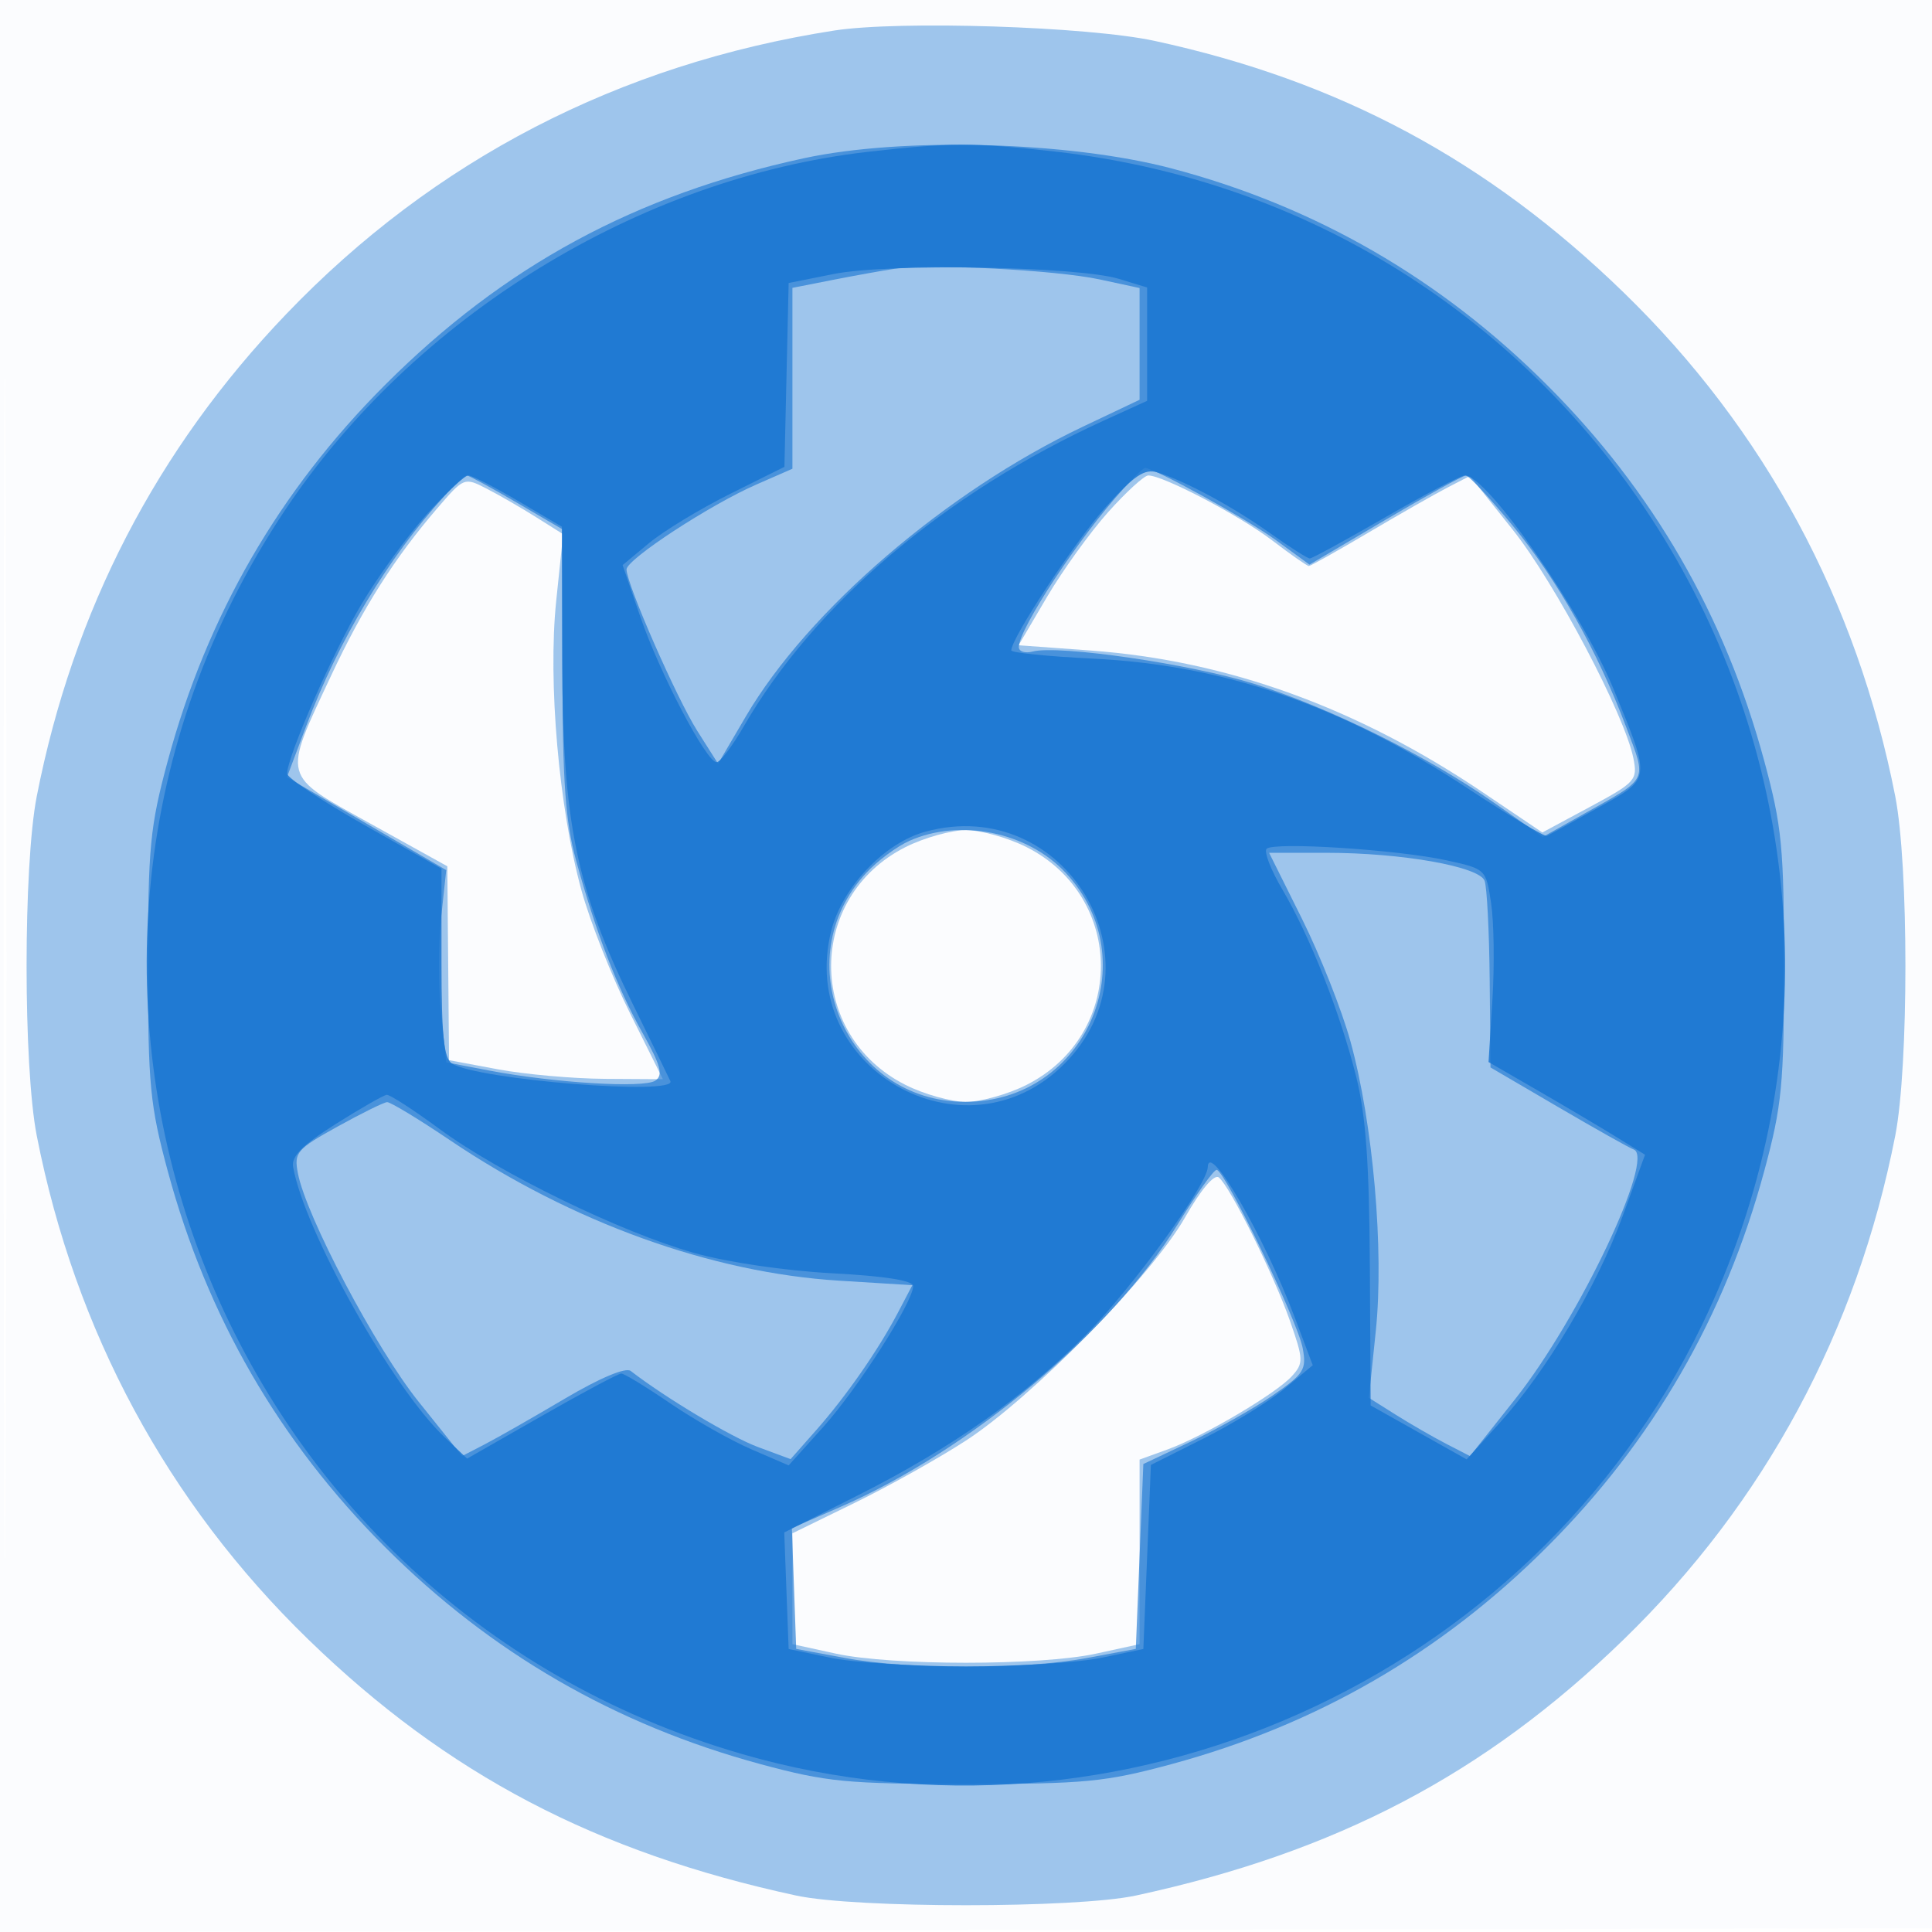
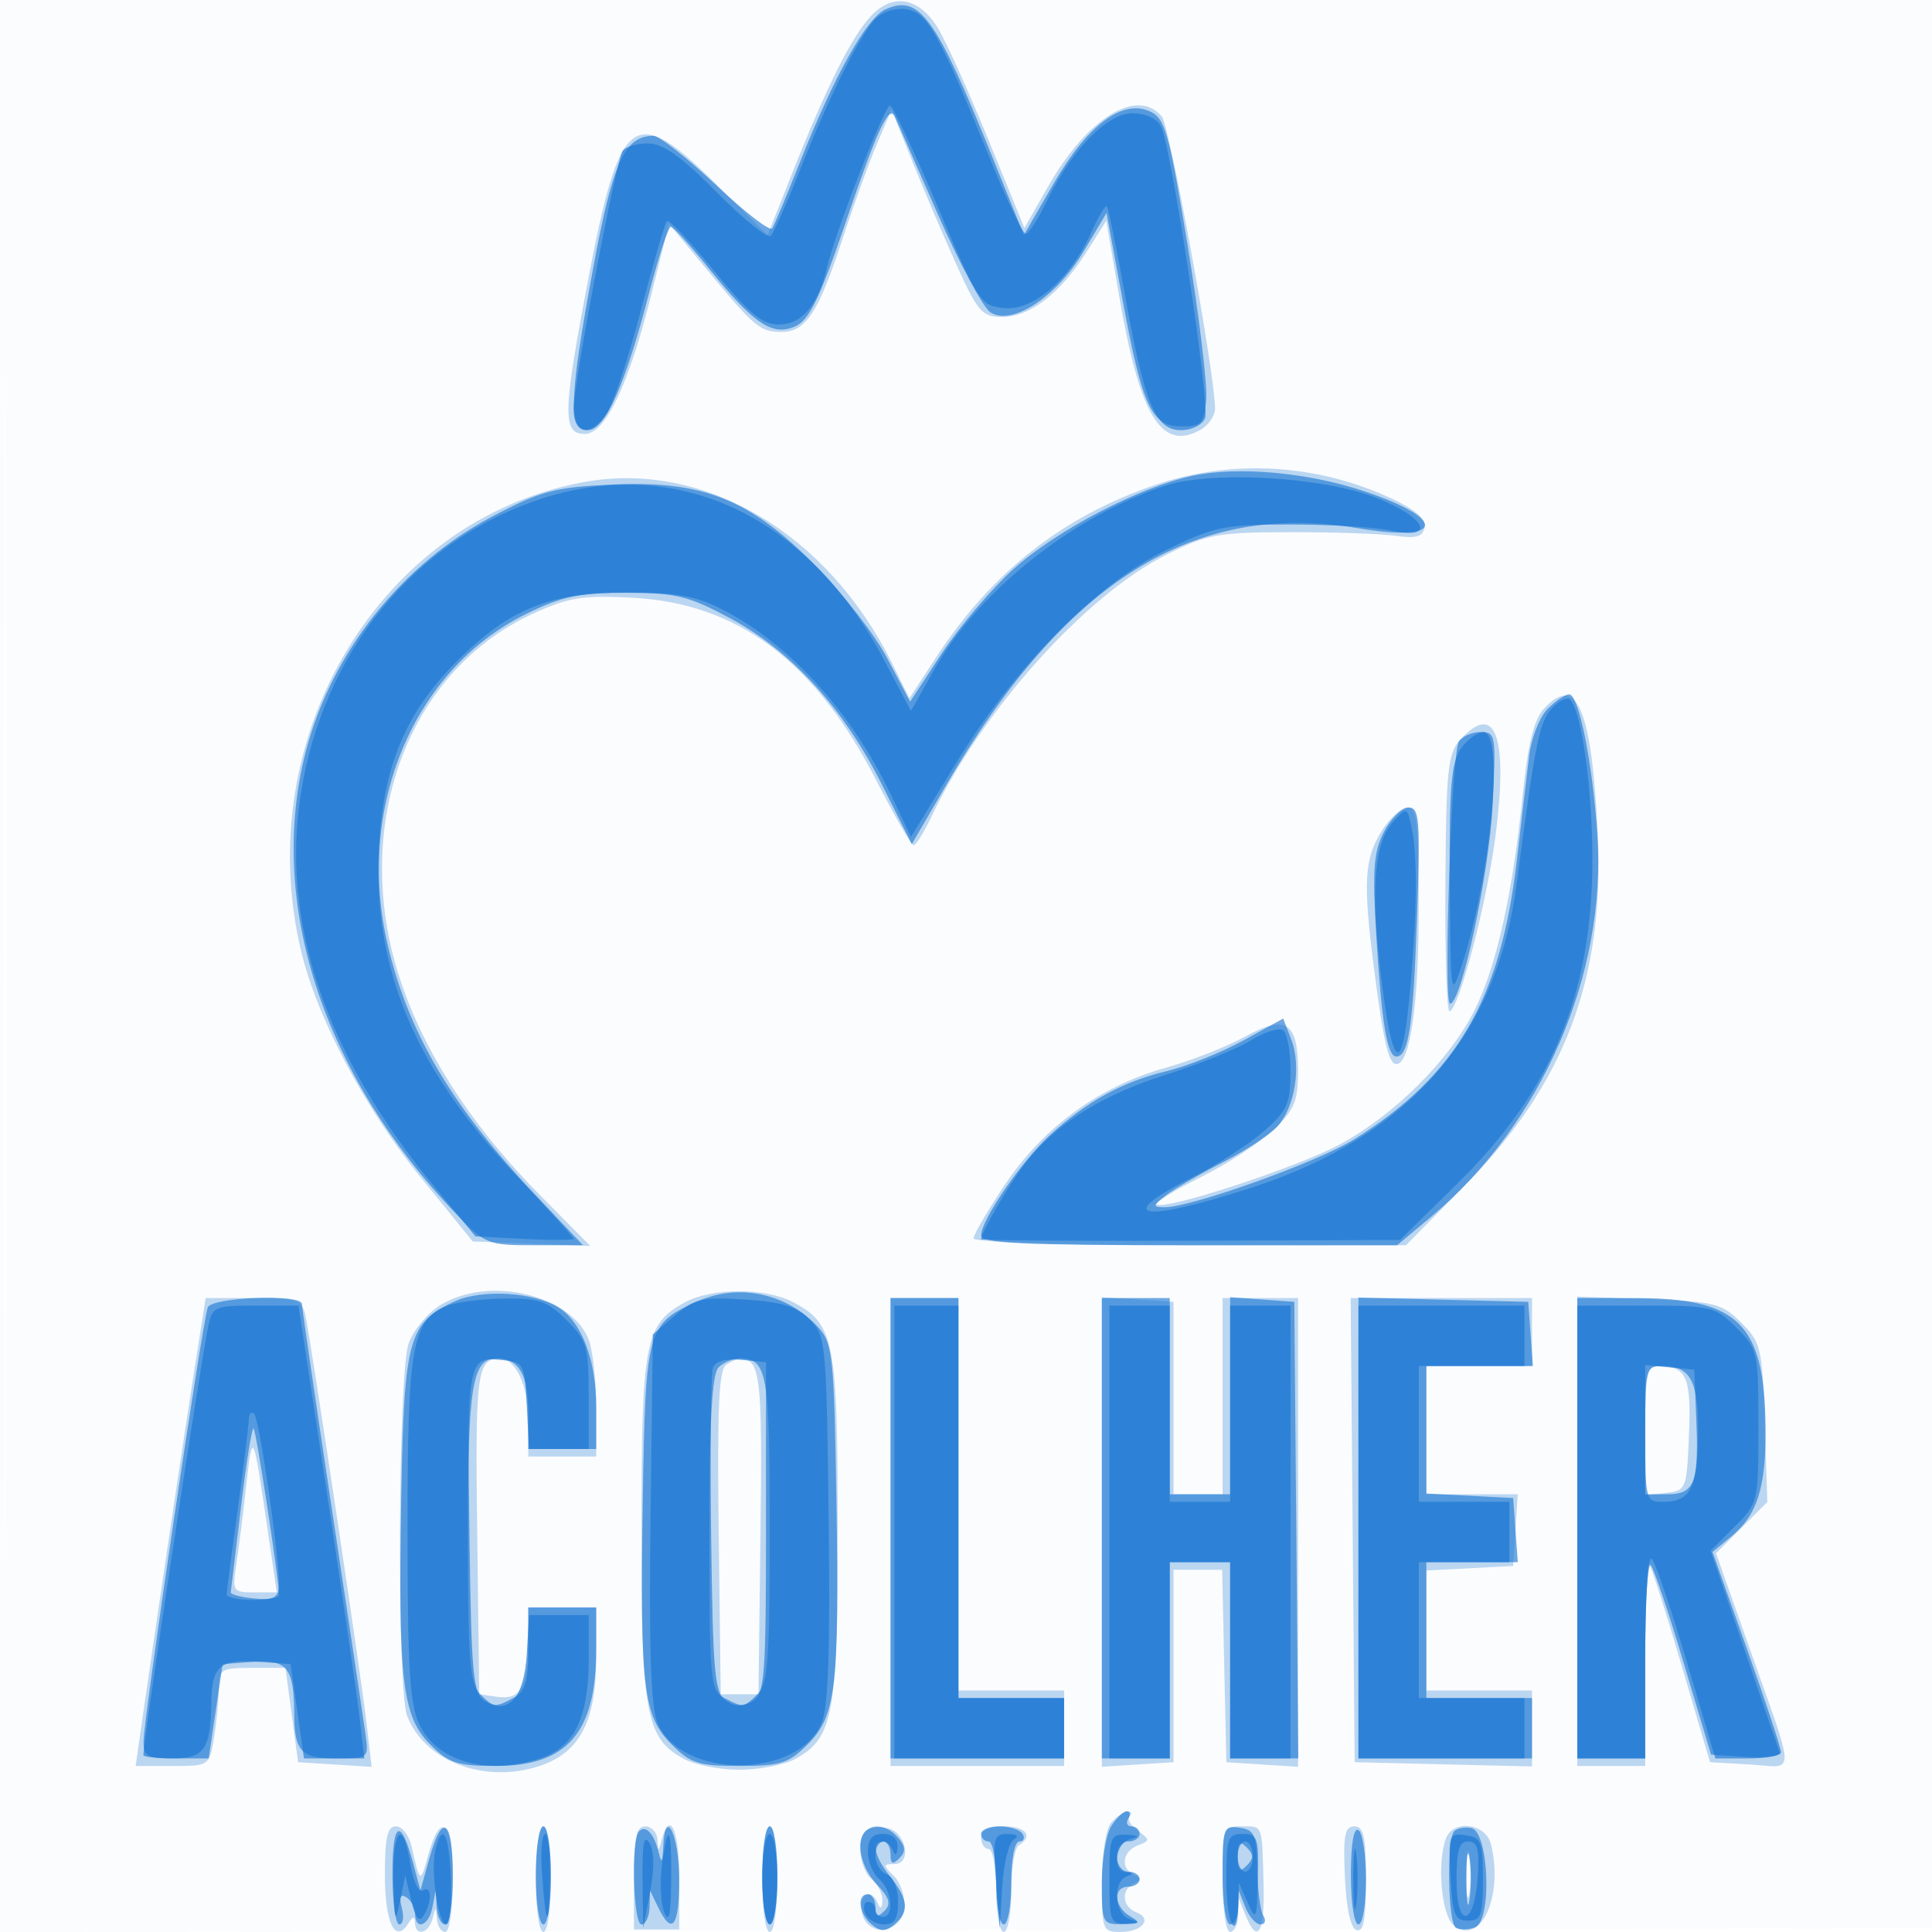
<svg xmlns="http://www.w3.org/2000/svg" width="256" height="256">
  <path fill-opacity=".016" d="M0 128.004v128.004l128.25-.254 128.25-.254.254-127.75L257.008 0H0v128.004m.485.496c0 70.4.119 99.053.265 63.672.146-35.38.146-92.98 0-128C.604 29.153.485 58.1.485 128.5" fill="#1976D2" fill-rule="evenodd" />
-   <path fill-opacity=".414" d="M110.5 4.051C82.037 8.492 57.508 21.188 37.936 41.608 20.753 59.537 9.701 80.895 4.873 105.5c-1.801 9.181-1.801 35.819 0 45 5.086 25.923 17.318 48.612 35.98 66.739 18.375 17.848 38.091 28.197 64.647 33.931 7.912 1.708 37.088 1.708 45 0 26.556-5.734 46.272-16.083 64.647-33.931 18.662-18.127 30.894-40.816 35.98-66.739 1.801-9.181 1.801-35.819 0-45-5.086-25.923-17.318-48.612-35.98-66.739-18.016-17.5-37.679-28.049-62.147-33.342-8.851-1.915-33.839-2.719-42.5-1.368M57.937 67.355c-5.675 6.602-9.848 13.179-14.046 22.136-6.475 13.818-6.675 13.065 5.205 19.652l10.177 5.643.114 12.846.113 12.847 6.5 1.214c3.575.667 9.951 1.235 14.169 1.26l7.669.047-4.359-8.75c-2.397-4.812-5.289-12.125-6.425-16.25-2.998-10.886-4.465-27.659-3.355-38.358l.919-8.858-3.559-2.242c-1.957-1.233-4.909-2.936-6.559-3.786-2.978-1.534-3.026-1.515-6.563 2.599m88.906.496c-2.389 2.669-6.038 7.731-8.111 11.25l-3.767 6.399 9.58.7c18.028 1.316 35.321 7.575 51.975 18.814l7.848 5.295 6.334-3.404c6.009-3.23 6.304-3.56 5.738-6.405-1.147-5.77-10.374-23.254-15.998-30.312l-5.672-7.12-3.002 1.552c-1.651.854-6.361 3.538-10.467 5.966-4.107 2.428-7.65 4.414-7.875 4.414-.225 0-2.416-1.532-4.869-3.404-4.319-3.297-14.43-8.596-16.402-8.596-.533 0-2.924 2.183-5.312 4.851M119.97 112.25c-13.123 6.629-13.123 24.871 0 31.5 2.45 1.238 6.063 2.25 8.03 2.25 1.967 0 5.58-1.012 8.03-2.25 13.123-6.629 13.123-24.871 0-31.5-2.45-1.237-6.063-2.25-8.03-2.25-1.967 0-5.58 1.013-8.03 2.25M157 161.354c-4.352 7.642-20.272 23.85-29 29.524-3.575 2.325-10.213 6.041-14.75 8.26l-8.25 4.033V217.858l5.75 1.254c7.405 1.615 27.095 1.615 34.5 0l5.75-1.254v-24.456l3.648-1.32c4.794-1.733 14.437-7.412 16.54-9.741 1.553-1.719 1.535-2.204-.269-7.341-2.19-6.233-7.905-17.753-9.416-18.979-.608-.493-2.383 1.609-4.503 5.333" fill="#1976D2" fill-rule="evenodd" />
-   <path fill-opacity=".633" d="M106.5 20.973c-22.292 4.83-39.705 14.257-55.488 30.039-14.029 14.03-23.57 30.536-28.774 49.782-2.363 8.739-2.625 11.45-2.625 27.206s.262 18.467 2.625 27.206c5.204 19.246 14.745 35.752 28.774 49.782 14.03 14.029 30.536 23.57 49.782 28.774 8.739 2.363 11.45 2.625 27.206 2.625s18.467-.262 27.206-2.625c19.246-5.204 35.752-14.745 49.782-28.774 14.029-14.03 23.57-30.536 28.774-49.782 2.363-8.739 2.625-11.45 2.625-27.206s-.262-18.467-2.625-27.206c-5.204-19.246-14.745-35.752-28.774-49.782-14.091-14.09-30.744-23.693-49.782-28.705-13.549-3.567-35.609-4.171-48.706-1.334m12 14.646c-1.65.25-5.362.92-8.25 1.489L105 38.142v23.97l-4.75 2.077c-6.192 2.707-17.255 9.944-17.232 11.273.035 1.995 6.648 17.075 9.379 21.388l2.754 4.349 3.674-6.267c8.243-14.057 26.562-29.805 44.666-38.396L151 52.973V38.166l-5.25-1.133c-5.812-1.255-22.567-2.124-27.25-1.414m30.364 29.131C143.041 71.129 135 83.305 135 85.744c0 .588.826.853 1.835.589 3.458-.904 21.048 1.663 29.357 4.284 10.03 3.165 22.999 9.592 31.774 15.747l6.466 4.535 5.534-3.108c8.572-4.815 8.255-4.157 5.513-11.444-3.799-10.092-9.099-19.497-15.061-26.725-3.004-3.642-5.79-6.614-6.19-6.605-.4.009-5.225 2.667-10.721 5.907l-9.993 5.89-4.507-3.286C165.275 68.808 152.92 62 151.716 62c-.188 0-1.472 1.237-2.852 2.75m-90 1C51.41 73.915 44.842 84.856 40.56 96.241l-2.536 6.741 10.552 6.155 10.552 6.156-.681 6.353c-.374 3.495-.372 9.226.004 12.737l.683 6.383 5.683 1.085c8.602 1.642 20.516 2.366 22.019 1.338 1.068-.73.728-1.998-1.686-6.301-3.395-6.053-6.18-13.281-8.819-22.888-1.413-5.145-1.79-10.397-1.808-25.188L74.5 70.123l-6.088-3.561C65.063 64.603 62.11 63 61.849 63c-.261 0-1.605 1.237-2.985 2.75m61.636 45.667c-1.65.737-4.209 2.632-5.686 4.211-10.782 11.526-2.66 30.372 13.089 30.372 15.938 0 24.142-18.76 13.283-30.373-5.038-5.388-13.972-7.206-20.686-4.21m52.021 10.333c2.397 4.813 5.289 12.125 6.425 16.25 2.998 10.886 4.465 27.659 3.355 38.358l-.919 8.858 3.559 2.242c1.957 1.233 4.972 2.97 6.7 3.861l3.141 1.62 5.984-7.548c8.468-10.679 18.616-32.069 15.696-33.084-.529-.184-5.012-2.704-9.962-5.6l-9-5.265-.109-11.634c-.061-6.398-.364-12.295-.675-13.105-.725-1.891-10.983-3.703-20.967-3.703h-7.587l4.359 8.75M44.704 149.289c-5.391 2.986-5.757 3.417-5.238 6.149 1.091 5.733 10.297 23.167 15.988 30.278l5.776 7.216 3.002-1.552c1.651-.854 6.432-3.58 10.625-6.059 4.62-2.731 8.054-4.175 8.714-3.664 4.628 3.577 13.301 8.762 16.873 10.086l4.316 1.6 3.37-3.816c3.99-4.517 8.242-10.633 10.867-15.629l1.893-3.603-9.695-.598c-16.92-1.046-35.444-7.731-51.57-18.613-4.144-2.796-7.893-5.066-8.33-5.045-.437.022-3.403 1.484-6.591 3.25m111.329 12.97c-8.786 14.244-27.564 29.962-44.73 37.44l-6.376 2.778.286 8.006.287 8.007 6.5 1.208c8.333 1.549 23.668 1.549 32 0l6.5-1.209.5-12.249.5-12.249 6.276-2.966c3.452-1.63 8.335-4.381 10.851-6.113 4.167-2.866 4.523-3.428 3.986-6.28-.682-3.621-10.343-23.636-11.403-23.623-.39.004-2.72 3.267-5.177 7.25" fill="#1976D2" fill-rule="evenodd" />
-   <path fill-opacity=".833" d="M115 20.118C84.682 23.586 54.789 41.994 37.68 67.73-3.021 128.953 27.51 211.9 98.296 232.413c50.062 14.507 104.459-9.792 127.215-56.827C258.3 107.81 214.472 28.41 139.666 20.069c-10.711-1.194-13.857-1.188-24.666.049m-4.5 16.181l-6 1.201-.28 12.178-.28 12.179-7.22 3.599c-3.971 1.98-8.795 4.91-10.72 6.51l-3.5 2.91 2.334 6.812C87.393 89.16 93.598 101 94.954 101c.471 0 2.089-2.137 3.596-4.75 9.336-16.183 26.726-30.955 47.7-40.518l5.75-2.621V38.094l-3.75-1.144c-5.437-1.658-30.556-2.091-37.75-.651m36.061 30.844C142.51 71.649 134 84.546 134 86.18c0 .31 4.838.799 10.75 1.087 17.603.858 33.113 6.239 49.915 17.316 5.371 3.542 10.015 6.322 10.319 6.178.304-.143 3.341-1.819 6.75-3.723 7.107-3.97 7.052-3.561 2.109-15.64C209.616 81.068 197.061 63 194.11 63c-.524 0-5.238 2.475-10.478 5.5-5.239 3.025-9.774 5.5-10.077 5.5-.303 0-2.689-1.521-5.303-3.38-4.927-3.505-11.193-6.882-14.883-8.021-1.702-.526-3.071.388-6.808 4.544m-90.026 1.029c-2.558 2.845-6.464 8.226-8.681 11.958-3.706 6.237-9.746 20.006-9.814 22.37-.016.55 4.581 3.611 10.216 6.803l10.244 5.802v12.483c0 9.611.322 12.681 1.398 13.348 3.467 2.146 29.807 4.253 28.929 2.314-.187-.412-2.439-5.025-5.004-10.25-7.445-15.161-9.276-24.064-9.326-45.352l-.043-17.851-5.771-3.399C65.508 64.529 62.522 63 62.048 63c-.474 0-2.955 2.328-5.513 5.172m66.085 42.031c-5.429 1.479-11.024 7.375-12.478 13.148C105.571 141.503 127.79 154.21 141 141c13.493-13.493.151-35.847-18.38-30.797m45.208 2.27c-.369.387.572 2.813 2.091 5.39 3.672 6.227 7.668 16.356 9.778 24.784 1.284 5.128 1.741 11.474 1.817 25.216l.102 18.364 6.362 3.573 6.361 3.573 4.296-4.745c6.263-6.918 12.985-18.203 16.375-27.493l2.965-8.125-3.737-2.311c-2.056-1.271-6.722-4.035-10.369-6.143l-6.63-3.832.513-8.233c.283-4.528.206-10.283-.17-12.79-.68-4.54-.702-4.561-5.882-5.699-6.478-1.422-22.966-2.478-23.872-1.529M44.5 148.928c-4.405 2.781-5.911 4.291-5.665 5.68 1.497 8.459 13.101 29.194 20.024 35.778l3.035 2.886 9.868-5.636c5.427-3.1 10.181-5.636 10.564-5.636.383 0 3.299 1.776 6.479 3.947 3.181 2.171 8.013 4.91 10.739 6.086l4.956 2.139 4.54-5.042c4.589-5.096 11.96-16.631 11.96-18.716 0-.736-3.755-1.33-10.75-1.701-6.206-.33-13.92-1.465-18.25-2.686-9.699-2.736-25.808-10.574-33.753-16.423-3.439-2.532-6.589-4.572-7-4.534-.411.039-3.447 1.775-6.747 3.858m115.533 5.738c-.066 2.336-10.026 16.03-16.166 22.227-8.065 8.141-17.827 15.013-30.159 21.23l-9.791 4.937.291 7.72.292 7.72 5.5 1.154c3.025.634 11.125 1.153 18 1.153s14.975-.519 18-1.153l5.5-1.154.5-12.195.5-12.195 7-3.515c3.85-1.934 8.675-4.906 10.723-6.605l3.722-3.09-2.347-6.236c-4.096-10.882-11.461-23.619-11.565-19.998" fill="#1976D2" fill-rule="evenodd" />
+   <path fill-opacity=".283" d="M115.327 2.205c-2.531 2.758-5.847 9.393-10.308 20.625l-3.308 8.329-6.631-6.579c-11.098-11.013-12.901-9.726-17.095 12.209C74.544 54.788 74.481 57.5 77.5 57.5c2.706 0 5.812-6.512 8.788-18.422l2.353-9.421 5.322 6.421c6.073 7.328 6.753 7.886 9.632 7.907 3.126.023 4.85-2.582 7.93-11.985 1.531-4.675 3.644-10.519 4.695-12.986l1.911-4.486 2.809 6.986c1.545 3.842 4.187 10.024 5.872 13.736 2.767 6.099 3.345 6.75 5.99 6.75 3.645 0 7.664-3.089 11.13-8.554l2.661-4.195 1.665 9.758c2.729 15.997 5.562 20.763 10.704 18.011 1.121-.6 2.038-1.89 2.038-2.867 0-4.555-5.983-37.427-7.045-38.707-3.247-3.913-9.848.128-15.044 9.209l-3.175 5.551-4.641-11.372c-2.552-6.254-5.552-12.938-6.667-14.853-2.528-4.344-6.104-5.042-9.101-1.776M153 64.276c-12.211 4.178-21.599 11.563-28.899 22.734l-3.601 5.51-2.23-4.51c-8.602-17.4-25.011-27.062-40.967-24.122C50.421 68.842 33.114 97.576 39.893 126c2.122 8.899 8.457 20.889 15.849 30l6.896 8.5 7.785.294 7.785.294-6.624-6.689c-11.626-11.741-18.766-24.562-20.501-36.815-2.507-17.706 5.289-33.745 19.584-40.289 4.696-2.15 6.541-2.444 13.148-2.093 14.002.744 24.256 8.453 32.367 24.334 2.375 4.65 4.572 8.457 4.883 8.459.31.003 1.363-1.683 2.34-3.745 6.627-14.001 20.394-29.363 31.129-34.735 5.478-2.741 6.826-2.986 16.466-3 5.775-.008 12.062.21 13.97.485 2.659.383 3.547.122 3.798-1.117.22-1.088-1.149-2.312-4.179-3.736-10.032-4.716-21.322-5.384-31.589-1.871m51.514 29.709c-1.261 1.393-2.076 4.744-2.737 11.25-1.338 13.171-3.476 22.769-6.365 28.567-3.326 6.674-10.709 14.012-18.017 17.907-5.772 3.076-23.249 8.771-24.151 7.869-.245-.246 2.412-1.873 5.905-3.616 3.493-1.743 7.814-4.561 9.601-6.262 2.763-2.629 3.25-3.793 3.25-7.774 0-6.558-1.585-7.566-7.111-4.525-2.414 1.329-7.089 3.163-10.389 4.075-8.706 2.406-16.193 7.82-21.25 15.365-2.338 3.487-4.25 6.75-4.25 7.25 0 .524 12.121.909 28.649.909h28.649l7.71-7.825c13.324-13.523 18.613-27.459 17.705-46.656-.791-16.706-2.822-21.371-7.199-16.534m-11.045 4.049c-1.625 1.796-1.852 4.017-1.945 19-.058 9.331.181 16.966.531 16.966 1.208 0 5.008-14.532 6.145-23.501 1.65-13.008-.09-17.593-4.731-12.465m-10.48 12.216c-2.204 3.615-2.375 6.748-.968 17.75 1.284 10.043 1.969 13 3.011 13 1.82 0 2.957-7.962 2.962-20.75.005-11.171-.232-13.25-1.509-13.25-.833 0-2.406 1.463-3.496 3.25M58.381 172.91c-1.716 1.046-3.628 3.361-4.25 5.145-1.39 3.987-1.553 45.706-.192 49.284 2.301 6.053 10.26 9.071 17.563 6.66 5.307-1.751 7.49-5.902 7.494-14.249L79 213h-9l-.015 4.75c-.019 5.831-.999 7.526-4.098 7.087L63.5 224.5l-.27-21.428c-.267-21.128-.029-22.989 2.949-23.057 2.112-.047 3.821 3.555 3.821 8.056V193h9v-6.435c0-3.539-.439-7.589-.975-8.999-2.277-5.991-13.208-8.581-19.644-4.656m32.382-.345C85.45 175.448 85 177.788 85 202.549c0 24.741.573 27.814 5.697 30.556 1.433.767 4.72 1.395 7.303 1.395s5.87-.628 7.303-1.395c5.124-2.742 5.697-5.815 5.697-30.556 0-24.937-.445-27.176-5.967-30.032-3.7-1.913-10.699-1.89-14.27.048m-65.2 10.185c-1.439 9.168-5.26 34.905-7.053 47.5l-.534 3.75h4.881c4.864 0 4.884-.014 5.501-3.75.341-2.062.625-4.988.631-6.5.01-2.583.279-2.75 4.424-2.75h4.412l.838 6.25.837 6.25 4.873.31 4.872.31-.679-5.81c-.806-6.893-7.394-50.82-8.108-54.06-.451-2.045-1.074-2.25-6.852-2.25h-6.355l-1.688 10.75M118 203v31h23v-10h-14v-52h-9v31m28 0v31.11l4.75-.305 4.75-.305v-25.502l3.22.001 3.22.001.28 12.75.28 12.75 4.75.305 4.75.305V172h-10v26l-3.25.001-3.25.001V172.5l-4.75-.305-4.75-.305V203m33.236-.25.264 30.75 11.75.282 11.75.281V224h-14v-15.9l5.75-.3 5.75-.3.305-4.75.305-4.75H189v-17h14v-9h-24.029l.265 30.75m29.764.153V234h9v-13.667c0-7.516.224-13.442.499-13.168.274.275 2.206 6.312 4.292 13.417l3.794 12.918 5.292.305c6.154.355 6.192 2.302-.315-16.147l-4.178-11.842 3.399-3.399 3.4-3.4-.342-10.488c-.322-9.913-.493-10.64-3.112-13.259-2.573-2.572-3.45-2.795-12.25-3.117l-9.479-.346v31.096M96.23 180.837c-.977.62-1.208 5.759-1 22.235l.27 21.428h5l.27-21.428c.263-20.838-.002-23.041-2.77-23.041-.275 0-1.072.362-1.77.806M218 189.566v8.567l2.75-.317c2.693-.309 2.756-.47 3.047-7.728.307-7.664-.307-9.04-4.047-9.073-1.532-.013-1.75 1.054-1.75 8.551M32.609 197c-.394 3.575-.974 8.188-1.29 10.25-.555 3.62-.471 3.75 2.391 3.75h2.966l-1.354-9.25c-1.783-12.177-1.878-12.343-2.713-4.75m114.641 44.496c-.728.827-1.25 4.152-1.25 7.962 0 6.269.102 6.542 2.441 6.542 2.908 0 4.339-1.763 2.122-2.614-1.873-.719-2.06-2.987-.313-3.803 1-.466 1-.7 0-1.166-1.819-.849-1.53-3.095.5-3.881 1.659-.644 1.66-.745.016-1.956-.954-.703-1.442-1.571-1.084-1.929.358-.358.239-.634-.265-.613-.505.021-1.479.677-2.167 1.458M51 248.441c0 6.357 1.359 9.181 3.096 6.437.633-.998.878-1.033.889-.128.023 1.883 1.803 1.501 2.326-.5.435-1.667.463-1.667.573 0 .064.963.566 1.75 1.116 1.75.573 0 1-3.028 1-7.083 0-7.735-1.639-9.135-3.333-2.849-.946 3.509-1.048 3.445-2.099-1.318-.333-1.512-1.273-2.75-2.087-2.75-1.155 0-1.481 1.419-1.481 6.441M71 249c0 4 .429 7 1 7s1-3 1-7-.429-7-1-7-1 3-1 7m13-.167v6.834h6v-6.834c0-6.353-1.256-9.117-2.311-5.083-.435 1.667-.463 1.667-.573 0-.064-.963-.791-1.75-1.616-1.75-1.187 0-1.5 1.426-1.5 6.833m17 .167c0 4 .429 7 1 7s1-3 1-7-.429-7-1-7-1 3-1 7m13.709-6.376c-1.241 1.241-.763 5.086.791 6.376.825.685 1.464 1.977 1.421 2.872-.05 1.037-.262 1.174-.583.378-.86-2.131-2.495-1.374-2.158 1 .493 3.471 5.215 3.157 5.624-.374.169-1.452-.422-3.351-1.321-4.25-1.501-1.501-1.5-1.626.015-1.626 2.478 0 1.518-4.426-1.039-4.792-1.123-.161-2.36.027-2.75.416M130 243.5c0 .825.45 1.5 1 1.5s1 2.475 1 5.5.45 5.5 1 5.5 1-2.448 1-5.441.45-5.719 1-6.059c1.971-1.218.946-2.5-2-2.5-2 0-3 .5-3 1.5m32 5.5c0 4 .429 7 1 7 .55 0 1.029-1.012 1.063-2.25l.064-2.25.904 2.25c1.605 3.994 2.558 2.404 2.397-4-.206-8.156-.052-7.75-2.928-7.75-2.429 0-2.5.2-2.5 7m16.204-.33c.188 4.223.755 6.822 1.546 7.084.921.304 1.25-1.45 1.25-6.671 0-5.722-.297-7.083-1.546-7.083-1.269 0-1.493 1.193-1.25 6.67m13.403-5.088c-1.22 3.178-.626 10.157.977 11.488 3.567 2.96 6.702-3.81 4.967-10.725-.691-2.751-4.97-3.301-5.944-.763m2.679 4.918c.008 2.75.202 3.756.432 2.236.229-1.52.223-3.77-.014-5-.237-1.23-.425.014-.418 2.764" fill="#1976D2" fill-rule="evenodd" />
+   <path fill-opacity=".628" d="M117.326 1.244c-2.508 1.147-6.792 8.801-11.321 20.226-1.738 4.384-3.388 8.34-3.667 8.792-.279.451-3.628-2.123-7.441-5.721C91.083 20.944 87.346 18 86.592 18c-3.821 0-5.384 3.429-7.995 17.536C75.404 52.792 75.263 57 77.877 57c2.306 0 4.947-5.912 8.153-18.25 1.25-4.812 2.542-8.728 2.871-8.701.33.026 2.624 2.55 5.099 5.608 5.925 7.32 8.377 8.948 11.403 7.569 1.823-.831 3.231-3.727 6.555-13.488 4.347-12.764 5.855-15.996 6.642-14.238.246.55 2.799 6.357 5.674 12.904 2.874 6.547 6.018 12.397 6.987 13 2.871 1.787 8.698-2.027 12.293-8.045l3.07-5.142 2.079 11.277c2.647 14.36 3.862 17.006 7.81 17.006 2.678 0 3.021-.359 3.316-3.466.182-1.906-.917-11.067-2.44-20.358-2.486-15.16-3.001-16.998-5.014-17.915-3.663-1.669-8.275 1.798-12.791 9.613l-3.915 6.777-4.168-10.326c-7.529-18.65-9.689-21.633-14.175-19.581m40.73 61.788c-7.016 1.468-18.08 7.235-23.805 12.408-2.887 2.609-7.14 7.621-9.453 11.137l-4.203 6.395-3.026-5.736c-1.664-3.155-5.96-8.702-9.547-12.327C99.297 66.091 93.104 63.639 81 64.208c-7.51.353-9.346.846-15.764 4.227-12.011 6.329-21.295 18.017-24.703 31.1-5.193 19.936 2.22 42.837 19.815 61.215 3.959 4.135 4.242 4.25 10.481 4.25h6.413l-6.491-6.881c-10.913-11.568-16.645-21.295-19.366-32.86-4.293-18.25 3.392-36.6 18.407-43.945 4.712-2.306 6.994-2.784 13.202-2.768 6.601.017 8.266.428 13.809 3.404 8.068 4.333 15.037 11.98 20.055 22.007l3.955 7.901 4.47-7.679c15.824-27.183 32.891-37.86 54.65-34.19 11.477 1.935 11.95-1.205.741-4.926-7.446-2.473-16.583-3.293-22.618-2.031m47.016 30.896c-1.06 1.06-2.166 3.873-2.456 6.25-.291 2.377-1.017 8.549-1.614 13.716-2.142 18.532-7.953 28.543-21.498 37.037-4.864 3.05-21.781 9.101-25.266 9.037-1.543-.028-1.513-.206.262-1.581 1.1-.852 4.475-2.813 7.5-4.359 3.025-1.545 6.307-3.703 7.293-4.795 2.31-2.558 3.16-7.974 1.806-11.502l-1.064-2.768-5.267 2.898c-2.898 1.593-7.518 3.435-10.268 4.094-5.721 1.368-10.523 4.008-15.38 8.452-3.745 3.427-9.12 11.259-9.12 13.289 0 1.041 5.568 1.304 27.56 1.304h27.559l4.488-3.75c14.69-12.274 23.313-32.123 22.047-50.75-.648-9.529-2.46-18.5-3.737-18.5-.504 0-1.785.868-2.845 1.928m-11.763 4.322c-.97 1.498-2.088 34.754-1.169 34.752 1.486-.004 5.178-17.205 5.635-26.252.473-9.359.409-9.75-1.582-9.75-1.141 0-2.439.563-2.884 1.25m-9.922 11.968c-1.382 2.672-1.555 5.002-1.023 13.75.7 11.5 1.448 16.032 2.646 16.032 1.64 0 2.241-4 2.743-18.25.461-13.108.339-14.75-1.091-14.75-.886 0-2.359 1.448-3.275 3.218M60.325 172.405c-6.216 2.81-6.788 4.893-7.158 26.048-.423 24.239.138 29.006 3.849 32.717 2.462 2.462 3.591 2.83 8.685 2.83C75.189 234 79 229.568 79 218.532V213h-9v5.465c0 4.379-.384 5.67-1.934 6.5-2.502 1.339-2.635 1.323-4.495-.536C62.25 223.107 62 219.752 62 203.363 62 183.44 62.565 180 65.835 180c2.925 0 4.165 2.144 4.165 7.2v4.8h9v-5.599c0-6.19-1.928-11.25-5.022-13.182-3.213-2.007-10.105-2.418-13.653-.814m32.175-.002c-6.783 2.994-6.966 3.653-7.327 26.446-.393 24.859.042 28.519 3.836 32.314C91.511 233.664 92.574 234 98 234s6.489-.336 8.991-2.837c3.794-3.795 4.229-7.455 3.836-32.314-.301-18.97-.489-20.825-2.327-22.884-4.064-4.554-10.505-5.988-16-3.562m-64.975.847c-.791 2.396-8.475 54.352-8.504 57.5-.019 1.99.479 2.25 4.303 2.25h4.325l.925-6.25.926-6.25 4.12-.301c4.446-.325 5.335.829 5.366 6.969.025 4.894.92 5.832 5.558 5.832 4.311 0 4.328-.014 3.879-3.25-.249-1.787-2.245-15.162-4.437-29.721-2.193-14.56-3.986-26.822-3.986-27.25 0-1.36-12.021-.906-12.475.471M118 202.5V233h23v-8h-14v-53h-9v30.5m28 0V233h9v-26h8v26h9.029l-.264-30.25-.265-30.25-4.25-.307-4.25-.308V198h-8v-26h-9v30.5m34-.033V233h23v-8h-14v-18h12.115l-.308-4.25-.307-4.25-5.75-.3-5.75-.3V181h14.115l-.308-4.25-.307-4.25-11.25-.283-11.25-.283v30.533m29 .033V233h9v-13.167c0-7.241.328-12.839.728-12.438.4.4 2.362 6.213 4.36 12.916l3.632 12.189 4.64.305c2.552.167 4.64-.116 4.64-.63 0-.515-2.043-6.695-4.541-13.735l-4.54-12.8 2.509-2.07c3.428-2.829 4.582-6.504 4.516-14.385-.117-13.758-3.542-17.181-17.194-17.183L209 172v30.5M95.2 181.2c-.856.856-1.2 7.148-1.2 21.965 0 19.506.117 20.827 1.934 21.8 2.502 1.339 2.635 1.323 4.495-.536 1.325-1.325 1.571-4.744 1.571-21.8 0-20.724-.337-22.629-4-22.629-.88 0-2.14.54-2.8 1.2m122.8 8.3v8.5h2.893c3.497 0 4.107-1.319 4.107-8.882 0-6.188-1.117-8.118-4.7-8.118-2.22 0-2.3.297-2.3 8.5M31.931 199.689A2359.193 2359.193 0 0 1 30.575 211c-.041.275 1.387.641 3.175.813 1.788.173 3.242-.052 3.232-.5-.05-2.221-3.032-21.696-3.375-22.039-.217-.217-.971 4.47-1.676 10.415m115.31 42.297c-.683 1.093-1.241 4.468-1.241 7.5 0 5.356.079 5.513 2.75 5.484 2.351-.026 2.496-.179 1-1.05-2.141-1.247-2.311-3.92-.25-3.92.825 0 1.5-.45 1.5-1s-.675-1-1.5-1c-.833 0-1.5-.889-1.5-2s.667-2 1.5-2c.825 0 1.5-.45 1.5-1s-.477-1-1.059-1-.781-.45-.441-1 .25-1-.2-1c-.451 0-1.377.894-2.059 1.986M52 248.3c0 3.685.408 6.7.906 6.7.499 0 .653-.97.343-2.156-.387-1.478-.2-1.932.593-1.441.637.393 1.158 1.363 1.158 2.156 0 2.304 1.818 1.663 2.294-.809l.434-2.25.136 2.25c.075 1.238.586 2.25 1.136 2.25.564 0 1-2.833 1-6.5 0-7.45-1.38-8.449-3.108-2.25l-1.184 4.25-.933-3.5c-1.668-6.264-2.775-5.746-2.775 1.3m19 .2c0 3.667.436 6.5 1 6.5.564 0 1-2.833 1-6.5s-.436-6.5-1-6.5c-.564 0-1 2.833-1 6.5m13.683-5.85C83.6 243.733 83.889 255 85 255c.55 0 1.03-1.012 1.068-2.25l.067-2.25 1.085 2.25c1.829 3.792 2.78 2.53 2.78-3.691 0-5.897-1.892-9.802-2.116-4.368-.086 2.082-.24 2.292-.597.809-.606-2.52-1.717-3.736-2.604-2.85M101 248.5c0 3.667.436 6.5 1 6.5.564 0 1-2.833 1-6.5s-.436-6.5-1-6.5c-.564 0-1 2.833-1 6.5m13.667-5.833c-1.347 1.347-.608 4.767 1.52 7.032 1.687 1.796 1.915 2.599 1 3.514-.916.916-1.187.799-1.187-.513 0-.935-.45-1.7-1-1.7-1.519 0-1.195 2.594.5 4 1.197.993 1.803.993 3 0 2.014-1.671 1.889-3.236-.5-6.273-2.17-2.758-2.586-4.727-1-4.727.55 0 1 .765 1 1.7 0 1.288.281 1.419 1.158.542.876-.876.847-1.531-.123-2.7-1.344-1.62-3.243-2-4.368-.875M130 243c0 .55.45 1 1 1s1 2.475 1 5.5.45 5.5 1 5.5 1-2.475 1-5.5c0-3.204.442-5.5 1.059-5.5.582 0 .781-.45.441-1s-1.716-1-3.059-1c-1.343 0-2.441.45-2.441 1m32 5.43c0 3.713.435 6.57 1 6.57.55 0 1.029-1.012 1.063-2.25l.064-2.25.904 2.25c.498 1.238 1.396 2.25 1.996 2.25.6 0 .766-.527.368-1.17-.398-.644-.762-3.456-.809-6.25-.076-4.476-.354-5.118-2.336-5.4-2.137-.303-2.25.01-2.25 6.25m17 .011c0 3.706.435 6.559 1 6.559.554 0 1-2.647 1-5.941 0-3.268-.45-6.219-1-6.559-.628-.388-1 1.823-1 5.941m13.701-5.809c-1.034 1.035-.853 12.156.209 12.812.5.309 1.645.28 2.544-.065 2.288-.878 1.835-12.709-.503-13.154-.852-.162-1.864.021-2.25.407M164 246c0 1.867.267 2.133 1.2 1.2.933-.933.933-1.467 0-2.4-.933-.933-1.2-.667-1.2 1.2m30.3 3c0 3.025.187 4.262.416 2.75.229-1.512.229-3.988 0-5.5s-.416-.275-.416 2.75" fill="#1976D2" fill-rule="evenodd" />
+   <path fill-opacity=".656" d="M115.812 2.703c-2.13 2.417-6.118 10.49-9.873 19.988-1.699 4.295-3.41 8.142-3.803 8.548-.393.407-3.609-2.18-7.147-5.75C90.214 20.671 87.858 19 85.838 19c-1.496 0-3.001.455-3.345 1.012C81.578 21.492 76 50.834 76 54.165c0 3.501 2.333 3.783 4.459.538.828-1.263 2.842-7.392 4.475-13.619 1.634-6.227 3.183-11.534 3.441-11.792.259-.259 3.076 2.72 6.262 6.619 4.638 5.677 6.341 7.089 8.554 7.089 3.045 0 5.22-2.56 6.374-7.5 1.096-4.692 7.625-21.5 8.351-21.5.359 0 3.181 5.962 6.271 13.25 5.438 12.827 5.72 13.26 8.843 13.573 3.891.389 8.754-3.8 11.514-9.92.973-2.158 1.924-3.768 2.114-3.578.19.19 1.259 5.418 2.375 11.618C151.664 53.554 153.086 57 156.48 57c1.448 0 2.853-.705 3.198-1.604.7-1.823-4.466-35.968-5.846-38.646-.541-1.049-2.049-1.75-3.764-1.75-3.358 0-8.007 4.762-11.334 11.611-1.173 2.414-2.443 4.389-2.823 4.389-.38 0-2.563-4.612-4.851-10.25-6.742-16.614-8.217-19.21-11.112-19.547-1.507-.176-3.201.438-4.136 1.5m38.635 61.644c-12.247 4.006-24.781 13.959-30.63 24.323l-3.114 5.518-3.582-6.785C107.11 68.438 89.832 60.266 71.922 66.025c-16.953 5.451-29.146 20.378-32.084 39.276-2.65 17.049 3.404 34.683 17.917 52.19l5.255 6.339 6.497.335c3.574.184 6.496.171 6.495-.03-.001-.201-3.512-4.073-7.802-8.605-13.231-13.978-18.741-27.119-17.997-42.924.514-10.94 3.498-18.149 10.344-24.995 6.935-6.935 12.321-9.115 22.453-9.089 6.971.018 9.31.447 13 2.385 8.797 4.618 16.866 13.53 21.995 24.292l2.717 5.699 5.894-9.66c7.873-12.904 18.601-23.811 27.87-28.334 6.446-3.145 7.699-3.404 16.5-3.404 5.238 0 11.212.358 13.274.795 6.183 1.312 4.782-1.752-2-4.375-7.101-2.745-21.694-3.571-27.803-1.573m51.178 29.515c-1.669 1.844-2.2 4.497-4.681 23.38-2.625 19.977-14.269 33.33-34.944 40.074-14.662 4.782-18.771 4.121-8.043-1.294 3.276-1.654 7.551-4.407 9.5-6.118 3.14-2.758 3.543-3.661 3.543-7.949 0-2.66-.458-5.12-1.018-5.466-.56-.346-2.488.279-4.284 1.389-1.796 1.11-6.855 3.152-11.24 4.537-8.545 2.7-14.717 6.607-18.69 11.833-2.145 2.822-5.768 9.073-5.768 9.952 0 .165 12.487.255 27.75.2l27.75-.1 7.541-7.4C205.634 144.543 211 131.677 211 113.839c0-9.319-1.409-19.471-2.93-21.113-.395-.425-1.495.086-2.445 1.136m-12.068 5.361c-1.259 1.796-1.538 5.198-1.458 17.75.096 15.101.139 15.404 1.569 11.027 3.928-12.02 5.696-31 2.889-31-.794 0-2.144 1-3 2.223m-8.925 9.629c-2.548 2.818-3.055 8.886-1.684 20.158 1.901 15.645 3.312 13.76 4.497-6.01.28-4.675.182-10.236-.218-12.357-.725-3.848-.732-3.852-2.595-1.791m-125.33 64.16C54.588 174.911 54 178.184 54 202.549c0 18.576.284 23.248 1.581 25.98 2.369 4.992 9.228 6.828 16.3 4.363C76.106 231.419 78 227.444 78 220.05V214h-7.895l-.303 5.147c-.341 5.818-2.454 8.192-5.552 6.24-1.555-.98-1.782-3.325-2.033-20.995-.343-24.036-.245-24.62 4.067-24.203 3.172.307 3.22.39 3.516 6.061l.3 5.75H78v-7.077c0-6.488-.243-7.32-2.923-10-2.523-2.523-3.652-2.914-8.25-2.86-2.93.035-6.316.462-7.525.949m30.126 1.295-2.928 2.517-.302 24.256c-.217 17.464.041 25.084.923 27.211 3.1 7.486 18.658 7.486 21.758 0 .881-2.126 1.14-9.723.923-27.097-.293-23.437-.367-24.207-2.531-26.369-1.713-1.712-3.696-2.321-8.572-2.631-5.65-.36-6.663-.129-9.271 2.113m-61.839 1.443C26.484 181.079 19 230.573 19 232.548c0 .249 1.748.452 3.883.452 4.204 0 5.058-1.251 5.119-7.5.045-4.684 1.173-5.667 6.097-5.315l4.401.315.89 6.25.889 6.25h8l-.608-5.25c-.335-2.887-2.298-16.387-4.362-30L39.555 173h-5.698c-5.411 0-5.727.138-6.268 2.75M118.5 203v30H141v-8h-14v-52h-8.5v30m28.5 0v30h8v-26h8v26h8v-60h-8v26h-8v-26h-8v30m33 0v30h22v-8h-14v-18h12v-8h-12v-18h14v-8h-22v30m29 0v30h9v-13.7c0-7.896.371-13.298.876-12.75.482.522 2.574 6.688 4.649 13.7l3.773 12.75h4.434c2.439 0 4.285-.371 4.101-.824-.183-.454-2.32-6.645-4.749-13.758l-4.415-12.933 3.165-3.165c3.139-3.139 3.166-3.253 3.166-13.32 0-9.889-.076-10.23-2.923-13.077-2.801-2.801-3.301-2.923-12-2.923H209v30M94.472 181.212c-.283.737-.392 10.729-.243 22.206.242 18.607.46 20.985 2.021 21.969 1.276.804 2.224.804 3.5-.001 1.58-.997 1.75-3.234 1.75-22.995V180.5l-3.257-.314c-2.041-.197-3.449.187-3.771 1.026M218 189.937c0 8.876.049 9.063 2.378 9.063 3.82 0 4.741-2.118 4.418-10.158l-.296-7.342-3.25-.313-3.25-.314v9.064m-185.032-1.854c-.017.78-.678 6.142-1.468 11.917-.79 5.775-1.451 10.838-1.468 11.25-.018.412 1.543.75 3.468.75 2.974 0 3.495-.338 3.464-2.25-.07-4.379-2.614-21.733-3.284-22.403-.374-.374-.694-.043-.712.736m19.164 61.167c.112 5.313.239 5.726.853 2.75l.722-3.5.788 3.331c.556 2.35 1.035 2.939 1.631 2 1.162-1.833 1.09-4.083-.107-3.343-.547.339-1.266-1.181-1.627-3.441-.991-6.194-2.408-4.812-2.26 2.203m5.579-4.254c-.704 2.694.336 10.004 1.424 10.004.479 0 .757-2.696.618-5.992-.256-6.051-1.083-7.677-2.042-4.012m14.081 2.754c.489 7.599.967 8.255 1.092 1.5.064-3.437-.225-6.25-.641-6.25-.417 0-.62 2.137-.451 4.75m13.35 1.25.082 6.5.917-4.786c.59-3.077.561-5.399-.081-6.5-.734-1.26-.978.01-.918 4.786m2.568-1.875c-.304 2.269-.167 5.081.305 6.25.619 1.533.876.384.922-4.125.073-7.202-.429-8.071-1.227-2.125M101 249c0 3.333.444 6 1 6s1-2.667 1-6-.444-6-1-6-1 2.667-1 6m14-3.622c0 1.307.675 2.937 1.5 3.622 1.682 1.396 2.043 5 .5 5-.55 0-1-.45-1-1s-.436-1-.969-1c-.532 0-.709.675-.393 1.5.317.825 1.428 1.5 2.469 1.5 1.441 0 1.893-.724 1.893-3.031 0-1.772-.623-3.271-1.5-3.607-.825-.317-1.5-1.428-1.5-2.469 0-2.128 1.565-2.558 2.338-.643.301.747.536.545.583-.5.05-1.11-.653-1.75-1.921-1.75-1.439 0-2 .667-2 2.378m16.986 3.87.486 6.252.324-5.478c.178-3.013.86-5.819 1.514-6.235.767-.488.48-.762-.81-.774-1.84-.015-1.961.484-1.514 6.235M147 249c0 5.59.154 5.992 2.25 5.884 1.693-.087 1.817-.229.5-.573-2.025-.53-2.41-4.878-.5-5.649 1-.403 1-.52 0-.583-1.913-.121-1.486-3.871.5-4.39 1.317-.344 1.193-.486-.5-.573-2.096-.108-2.25.294-2.25 5.884m15.491.002c-.008 5.826 1.427 8.759 1.59 3.248l.081-2.75 1.187 2.671c1.092 2.459 1.197 2.202 1.323-3.25.125-5.438-.04-5.921-2.018-5.919-1.965.002-2.155.529-2.163 6M179.32 249c0 3.575.182 5.037.403 3.25.222-1.787.222-4.713 0-6.5-.221-1.787-.403-.325-.403 3.25m12.878-.326c.262 5.059.565 5.826 2.302 5.826 1.758 0 2-.667 2-5.5 0-4.979-.218-5.531-2.302-5.826-2.205-.313-2.29-.081-2 5.5M164 246c0 1.1.45 2 1 2s1-.9 1-2-.45-2-1-2-1 .9-1 2m29 3.083c0 6.608 2.37 6.261 2.805-.411.241-3.69-.022-4.672-1.25-4.672-1.203 0-1.555 1.152-1.555 5.083" fill="#1976D2" fill-rule="evenodd" />
</svg>
